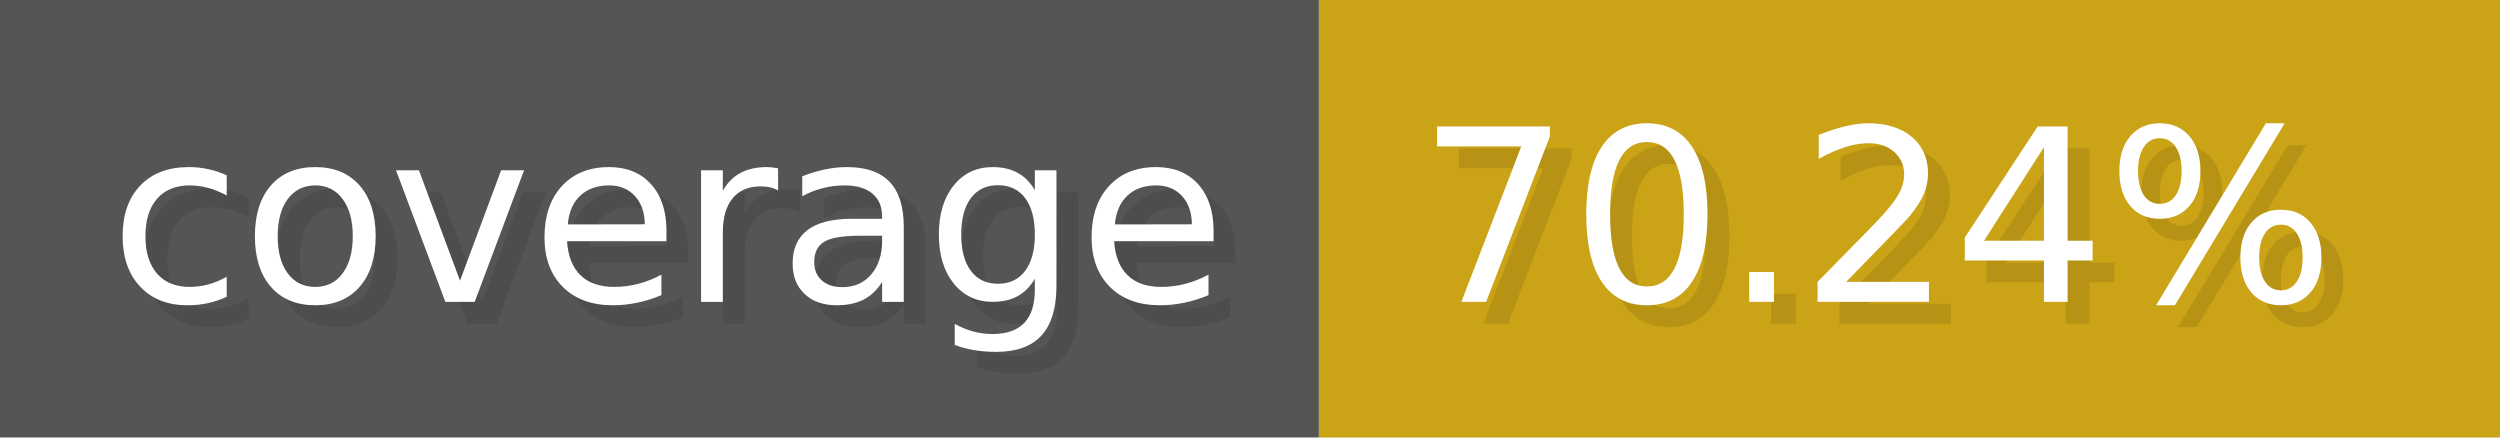
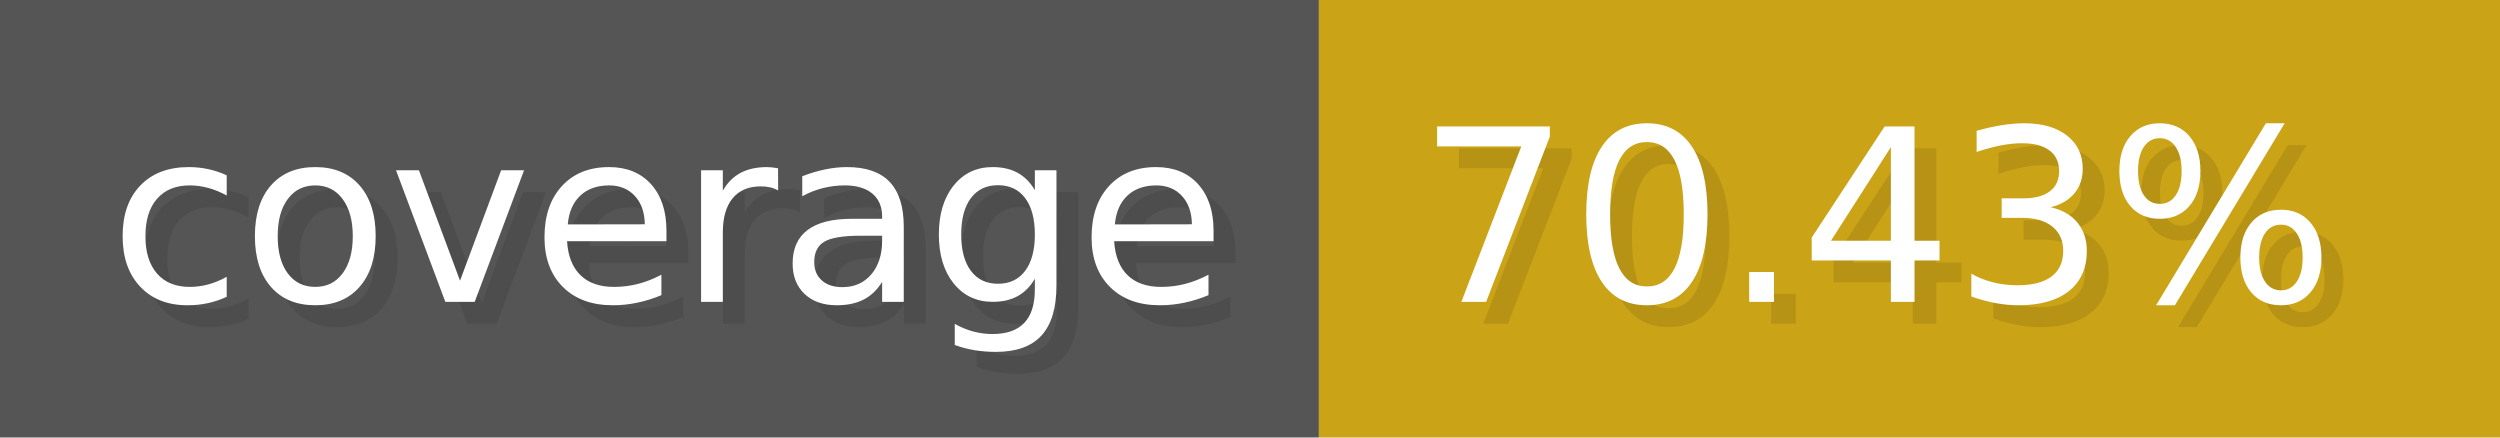
- <svg xmlns="http://www.w3.org/2000/svg" width="114.3" height="20" viewBox="0 0 1143 200" role="img" aria-label="coverage: 70.24%">
+ <svg xmlns="http://www.w3.org/2000/svg" width="114.3" height="20" viewBox="0 0 1143 200" role="img" aria-label="coverage: 70.43%">
  <g>
    <rect fill="#555" width="603" height="200" />
    <rect fill="#cba317" x="603" width="540" height="200" />
  </g>
  <g aria-hidden="true" fill="#fff" text-anchor="start" font-family="Verdana,DejaVu Sans,sans-serif" font-size="110">
    <text x="60" y="148" textLength="503" fill="#000" opacity="0.1">coverage</text>
    <text x="50" y="138" textLength="503">coverage</text>
-     <text x="658" y="148" textLength="440" fill="#000" opacity="0.1">70.24%</text>
-     <text x="648" y="138" textLength="440">70.24%</text>
+     <text x="658" y="148" textLength="440" fill="#000" opacity="0.1">70.43%</text>
+     <text x="648" y="138" textLength="440">70.43%</text>
  </g>
</svg>
